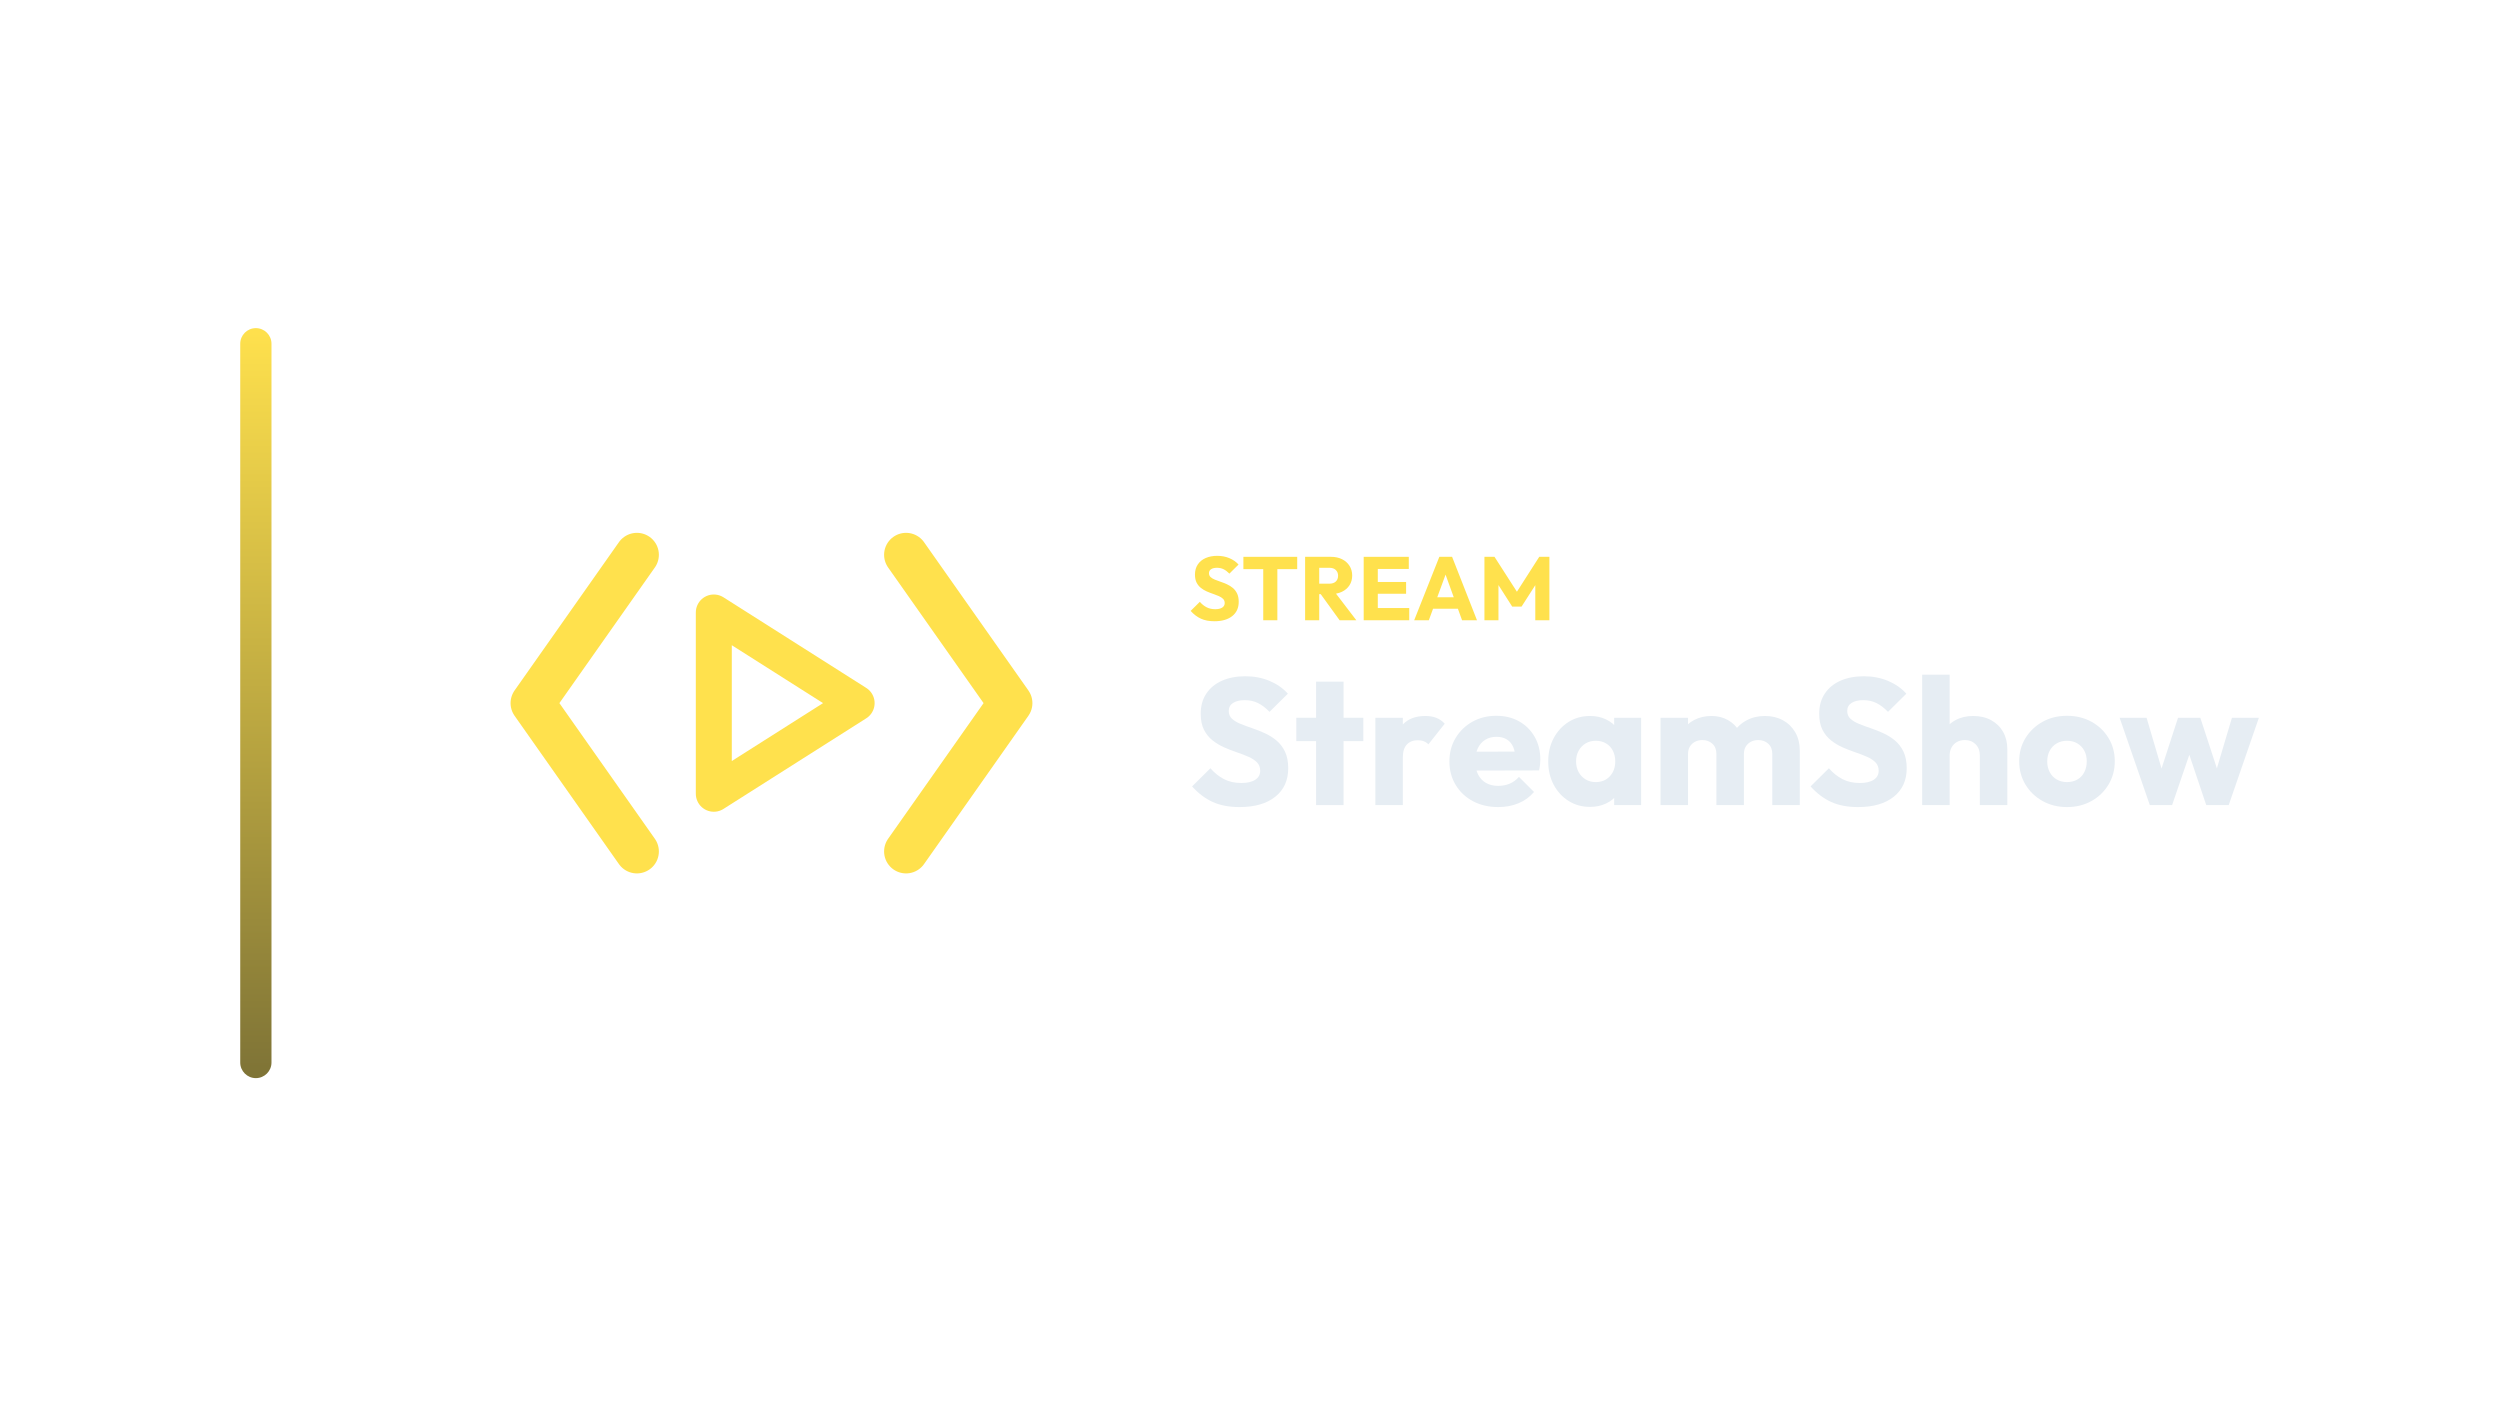
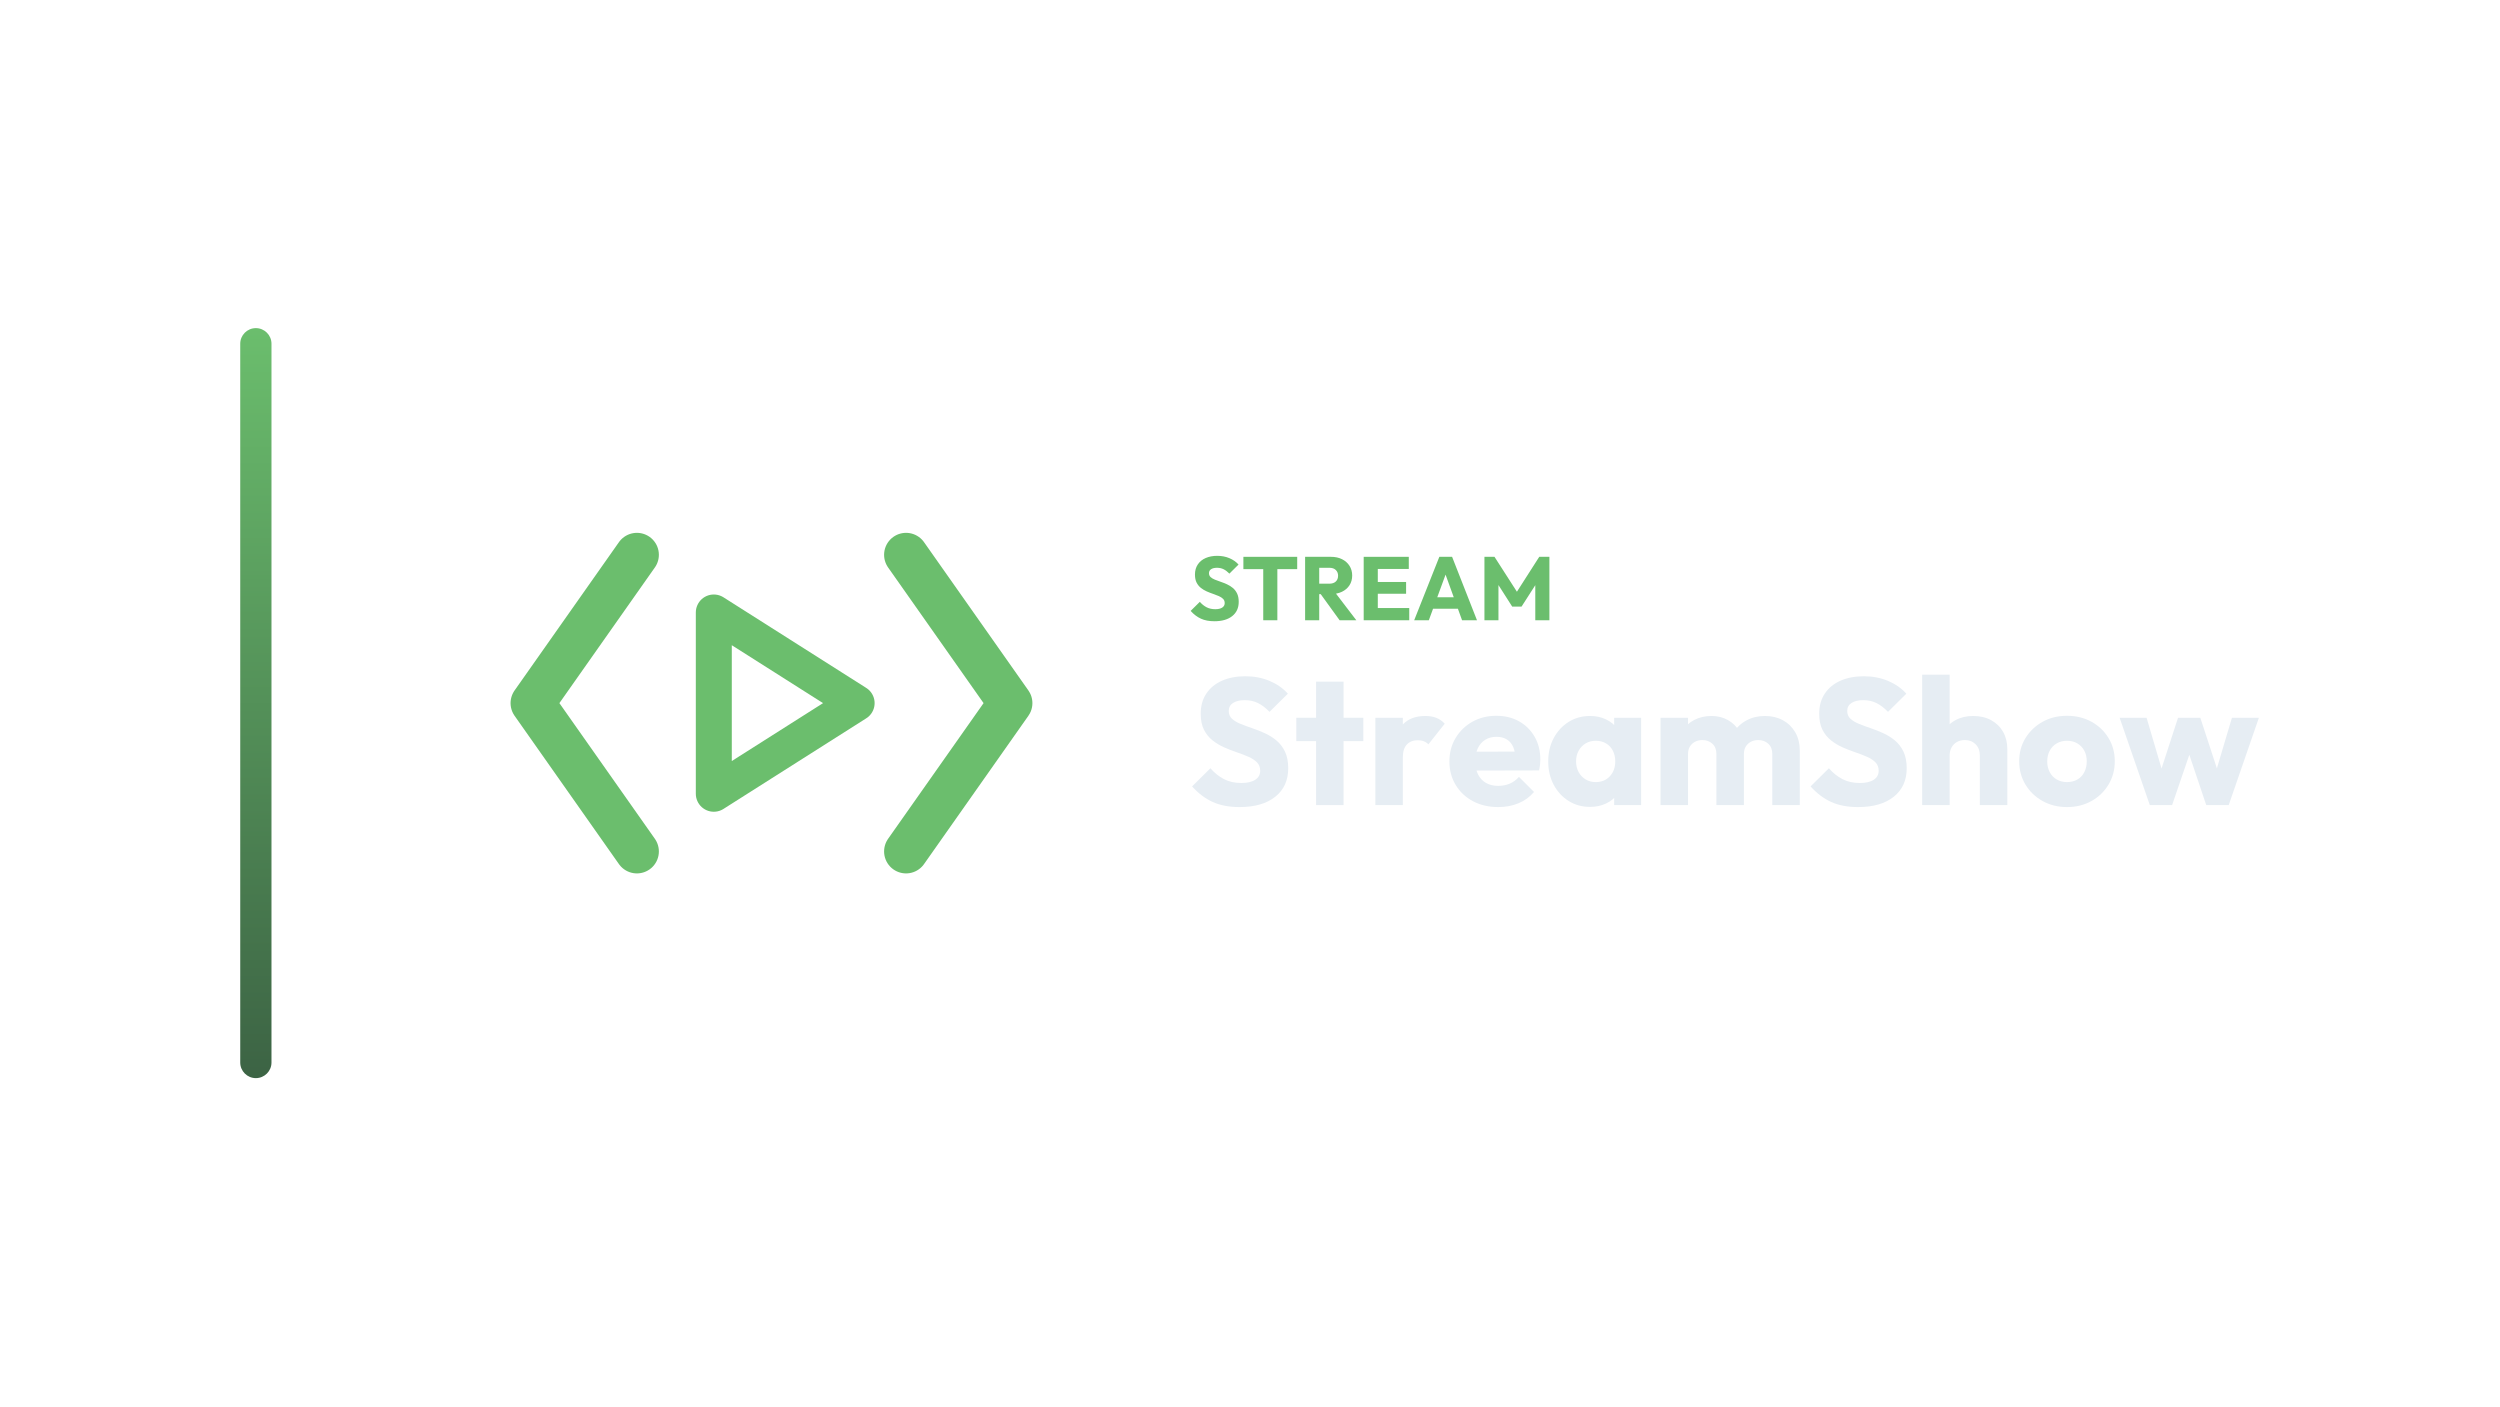
<svg xmlns="http://www.w3.org/2000/svg" width="1280" height="720" viewBox="0 0 1280 720">
  <g transform="translate(53.0,0.0)">
    <defs>
      <linearGradient id="cbRail" x1="0" y1="0" x2="0" y2="1">
-         <stop offset="0%" stop-color="#FFE14D" />
-         <stop offset="100%" stop-color="#7E7336" />
+         <stop offset="0%" stop-color="#6BBE6D" />
+         <stop offset="100%" stop-color="#3C6344" />
      </linearGradient>
    </defs>
    <rect x="70" y="168" width="16" height="384" rx="8.0" fill="url(#cbRail)" />
    <g transform="translate(162,180) scale(0.70312)">
-       <path d="M 158 148 L 82 256 L 158 364" fill="none" stroke="#FFE14D" stroke-width="32.0" stroke-linecap="round" stroke-linejoin="round" />
-       <path d="M 354 148 L 430 256 L 354 364" fill="none" stroke="#FFE14D" stroke-width="32.0" stroke-linecap="round" stroke-linejoin="round" />
-       <path d="M 214 190 L 214 322 L 318 256 Z" fill="none" stroke="#FFE14D" stroke-width="26.2" stroke-linecap="round" stroke-linejoin="round" />
+       <path d="M 158 148 L 82 256 L 158 364" fill="none" stroke="#6BBE6D" stroke-width="32.0" stroke-linecap="round" stroke-linejoin="round" />
+       <path d="M 354 148 L 430 256 L 354 364" fill="none" stroke="#6BBE6D" stroke-width="32.0" stroke-linecap="round" stroke-linejoin="round" />
+       <path d="M 214 190 L 214 322 L 318 256 Z" fill="none" stroke="#6BBE6D" stroke-width="26.2" stroke-linecap="round" stroke-linejoin="round" />
    </g>
-     <path d="M568.757 318.076Q564.755 318.076 561.88 316.765Q559.005 315.454 556.613 312.786L561.305 308.14Q562.869 309.934 564.778 310.923Q566.687 311.912 569.217 311.912Q571.517 311.912 572.782 311.084Q574.047 310.256 574.047 308.784Q574.047 307.45 573.219 306.622Q572.391 305.794 571.034 305.196Q569.677 304.598 568.044 304.046Q566.411 303.494 564.801 302.781Q563.191 302.068 561.834 300.987Q560.477 299.906 559.649 298.273Q558.821 296.64 558.821 294.156Q558.821 291.166 560.27 289.004Q561.719 286.842 564.295 285.715Q566.871 284.588 570.229 284.588Q573.633 284.588 576.462 285.784Q579.291 286.98 581.131 289.05L576.439 293.696Q574.967 292.178 573.472 291.442Q571.977 290.706 570.091 290.706Q568.205 290.706 567.101 291.419Q565.997 292.132 565.997 293.466Q565.997 294.708 566.825 295.467Q567.653 296.226 569.01 296.778Q570.367 297.33 572 297.882Q573.633 298.434 575.243 299.17Q576.853 299.906 578.21 301.033Q579.567 302.16 580.395 303.885Q581.223 305.61 581.223 308.14Q581.223 312.786 577.911 315.431Q574.599 318.076 568.757 318.076Z" fill="#FFE14D" stroke="none" />
-     <path d="M593.781 317.57V285.554H601.003V317.57ZM583.615 291.396V285.094H611.169V291.396Z" fill="#FFE14D" stroke="none" />
-     <path d="M620.737 304.184V298.848H627.591Q629.753 298.848 630.926 297.744Q632.099 296.64 632.099 294.754Q632.099 293.006 630.949 291.856Q629.799 290.706 627.637 290.706H620.737V285.094H628.465Q631.685 285.094 634.123 286.313Q636.561 287.532 637.941 289.694Q639.321 291.856 639.321 294.662Q639.321 297.514 637.941 299.653Q636.561 301.792 634.077 302.988Q631.593 304.184 628.235 304.184ZM615.217 317.57V285.094H622.439V317.57ZM632.881 317.57 622.761 303.586 629.385 301.792 641.437 317.57Z" fill="#FFE14D" stroke="none" />
-     <path d="M645.209 317.57V285.094H652.431V317.57ZM650.729 317.57V311.314H668.531V317.57ZM650.729 304.0V297.974H666.921V304.0ZM650.729 291.304V285.094H668.301V291.304Z" fill="#FFE14D" stroke="none" />
-     <path d="M671.061 317.57 683.941 285.094H690.473L703.215 317.57H695.579L685.827 290.614H688.449L678.559 317.57ZM678.375 311.682V305.794H696.085V311.682Z" fill="#FFE14D" stroke="none" />
-     <path d="M707.033 317.57V285.094H712.185L724.973 305.012H722.351L735.093 285.094H740.291V317.57H733.069V297.284L734.357 297.606L726.031 310.578H721.247L712.967 297.606L714.209 297.284V317.57Z" fill="#FFE14D" stroke="none" />
+     <path d="M568.757 318.076Q564.755 318.076 561.88 316.765Q559.005 315.454 556.613 312.786L561.305 308.14Q562.869 309.934 564.778 310.923Q566.687 311.912 569.217 311.912Q571.517 311.912 572.782 311.084Q574.047 310.256 574.047 308.784Q574.047 307.45 573.219 306.622Q572.391 305.794 571.034 305.196Q569.677 304.598 568.044 304.046Q566.411 303.494 564.801 302.781Q563.191 302.068 561.834 300.987Q560.477 299.906 559.649 298.273Q558.821 296.64 558.821 294.156Q558.821 291.166 560.27 289.004Q561.719 286.842 564.295 285.715Q566.871 284.588 570.229 284.588Q573.633 284.588 576.462 285.784Q579.291 286.98 581.131 289.05L576.439 293.696Q574.967 292.178 573.472 291.442Q571.977 290.706 570.091 290.706Q568.205 290.706 567.101 291.419Q565.997 292.132 565.997 293.466Q565.997 294.708 566.825 295.467Q567.653 296.226 569.01 296.778Q570.367 297.33 572 297.882Q573.633 298.434 575.243 299.17Q576.853 299.906 578.21 301.033Q579.567 302.16 580.395 303.885Q581.223 305.61 581.223 308.14Q581.223 312.786 577.911 315.431Q574.599 318.076 568.757 318.076Z" fill="#6BBE6D" stroke="none" />
+     <path d="M593.781 317.57V285.554H601.003V317.57ZM583.615 291.396V285.094H611.169V291.396Z" fill="#6BBE6D" stroke="none" />
+     <path d="M620.737 304.184V298.848H627.591Q629.753 298.848 630.926 297.744Q632.099 296.64 632.099 294.754Q632.099 293.006 630.949 291.856Q629.799 290.706 627.637 290.706H620.737V285.094H628.465Q631.685 285.094 634.123 286.313Q636.561 287.532 637.941 289.694Q639.321 291.856 639.321 294.662Q639.321 297.514 637.941 299.653Q636.561 301.792 634.077 302.988Q631.593 304.184 628.235 304.184ZM615.217 317.57V285.094H622.439V317.57ZM632.881 317.57 622.761 303.586 629.385 301.792 641.437 317.57Z" fill="#6BBE6D" stroke="none" />
+     <path d="M645.209 317.57V285.094H652.431V317.57ZM650.729 317.57V311.314H668.531V317.57ZM650.729 304.0V297.974H666.921V304.0ZM650.729 291.304V285.094H668.301V291.304Z" fill="#6BBE6D" stroke="none" />
+     <path d="M671.061 317.57 683.941 285.094H690.473L703.215 317.57H695.579L685.827 290.614H688.449L678.559 317.57ZM678.375 311.682V305.794H696.085V311.682Z" fill="#6BBE6D" stroke="none" />
+     <path d="M707.033 317.57V285.094H712.185L724.973 305.012H722.351L735.093 285.094H740.291V317.57H733.069V297.284L734.357 297.606L726.031 310.578H721.247L712.967 297.606L714.209 297.284V317.57Z" fill="#6BBE6D" stroke="none" />
    <path d="M581.637 413.222Q573.633 413.222 567.883 410.6Q562.133 407.978 557.349 402.642L566.733 393.35Q569.861 396.938 573.679 398.916Q577.497 400.894 582.557 400.894Q587.157 400.894 589.687 399.238Q592.217 397.582 592.217 394.638Q592.217 391.97 590.561 390.314Q588.905 388.658 586.191 387.462Q583.477 386.266 580.211 385.162Q576.945 384.058 573.725 382.632Q570.505 381.206 567.791 379.044Q565.077 376.882 563.421 373.616Q561.765 370.35 561.765 365.382Q561.765 359.402 564.663 355.078Q567.561 350.754 572.713 348.5Q577.865 346.246 584.581 346.246Q591.389 346.246 597.047 348.638Q602.705 351.03 606.385 355.17L597.001 364.462Q594.057 361.426 591.067 359.954Q588.077 358.482 584.305 358.482Q580.533 358.482 578.325 359.908Q576.117 361.334 576.117 364.002Q576.117 366.486 577.773 368.004Q579.429 369.522 582.143 370.626Q584.857 371.73 588.123 372.834Q591.389 373.938 594.609 375.41Q597.829 376.882 600.543 379.136Q603.257 381.39 604.913 384.84Q606.569 388.29 606.569 393.35Q606.569 402.642 599.945 407.932Q593.321 413.222 581.637 413.222Z" fill="#E6EDF3" stroke="none" />
    <path d="M620.829 412.21V349.006H634.905V412.21ZM610.709 379.458V367.498H645.025V379.458Z" fill="#E6EDF3" stroke="none" />
    <path d="M651.189 412.21V367.498H665.265V412.21ZM665.265 387.646 659.377 383.046Q661.125 375.226 665.265 370.902Q669.405 366.578 676.765 366.578Q679.985 366.578 682.423 367.544Q684.861 368.51 686.701 370.534L678.329 381.114Q677.409 380.102 676.029 379.55Q674.649 378.998 672.901 378.998Q669.405 378.998 667.335 381.16Q665.265 383.322 665.265 387.646Z" fill="#E6EDF3" stroke="none" />
    <path d="M714.117 413.222Q706.849 413.222 701.191 410.232Q695.533 407.242 692.313 401.906Q689.093 396.57 689.093 389.854Q689.093 383.138 692.267 377.848Q695.441 372.558 700.869 369.522Q706.297 366.486 713.105 366.486Q719.729 366.486 724.789 369.338Q729.849 372.19 732.747 377.25Q735.645 382.31 735.645 388.842Q735.645 390.038 735.507 391.372Q735.369 392.706 735.001 394.454L696.453 394.546V384.886L729.021 384.794L722.949 388.842Q722.857 384.978 721.753 382.448Q720.649 379.918 718.487 378.584Q716.325 377.25 713.197 377.25Q709.885 377.25 707.447 378.768Q705.009 380.286 703.675 383.046Q702.341 385.806 702.341 389.762Q702.341 393.718 703.767 396.524Q705.193 399.33 707.815 400.848Q710.437 402.366 714.025 402.366Q717.337 402.366 720.005 401.216Q722.673 400.066 724.697 397.766L732.425 405.494Q729.113 409.358 724.421 411.29Q719.729 413.222 714.117 413.222Z" fill="#E6EDF3" stroke="none" />
    <path d="M761.129 413.13Q754.965 413.13 750.135 410.094Q745.305 407.058 742.499 401.814Q739.693 396.57 739.693 389.854Q739.693 383.138 742.499 377.894Q745.305 372.65 750.135 369.614Q754.965 366.578 761.129 366.578Q765.637 366.578 769.271 368.326Q772.905 370.074 775.205 373.156Q777.505 376.238 777.781 380.194V399.514Q777.505 403.47 775.251 406.552Q772.997 409.634 769.317 411.382Q765.637 413.13 761.129 413.13ZM763.981 400.434Q768.489 400.434 771.249 397.444Q774.009 394.454 774.009 389.854Q774.009 386.726 772.767 384.334Q771.525 381.942 769.271 380.608Q767.017 379.274 764.073 379.274Q761.129 379.274 758.875 380.608Q756.621 381.942 755.287 384.334Q753.953 386.726 753.953 389.854Q753.953 392.89 755.241 395.282Q756.529 397.674 758.829 399.054Q761.129 400.434 763.981 400.434ZM773.457 412.21V400.158L775.573 389.302L773.457 378.446V367.498H787.257V412.21Z" fill="#E6EDF3" stroke="none" />
    <path d="M797.193 412.21V367.498H811.269V412.21ZM825.805 412.21V386.082Q825.805 382.678 823.735 380.792Q821.665 378.906 818.629 378.906Q816.513 378.906 814.857 379.78Q813.201 380.654 812.235 382.218Q811.269 383.782 811.269 386.082L805.841 383.69Q805.841 378.354 808.141 374.536Q810.441 370.718 814.397 368.648Q818.353 366.578 823.321 366.578Q828.013 366.578 831.739 368.694Q835.465 370.81 837.673 374.582Q839.881 378.354 839.881 383.598V412.21ZM854.417 412.21V386.082Q854.417 382.678 852.347 380.792Q850.277 378.906 847.241 378.906Q845.125 378.906 843.469 379.78Q841.813 380.654 840.847 382.218Q839.881 383.782 839.881 386.082L831.785 384.978Q831.969 379.274 834.499 375.18Q837.029 371.086 841.215 368.832Q845.401 366.578 850.645 366.578Q855.797 366.578 859.799 368.74Q863.801 370.902 866.147 374.904Q868.493 378.906 868.493 384.518V412.21Z" fill="#E6EDF3" stroke="none" />
    <path d="M898.301 413.222Q890.297 413.222 884.547 410.6Q878.797 407.978 874.013 402.642L883.397 393.35Q886.525 396.938 890.343 398.916Q894.161 400.894 899.221 400.894Q903.821 400.894 906.351 399.238Q908.881 397.582 908.881 394.638Q908.881 391.97 907.225 390.314Q905.569 388.658 902.855 387.462Q900.141 386.266 896.875 385.162Q893.609 384.058 890.389 382.632Q887.169 381.206 884.455 379.044Q881.741 376.882 880.085 373.616Q878.429 370.35 878.429 365.382Q878.429 359.402 881.327 355.078Q884.225 350.754 889.377 348.5Q894.529 346.246 901.245 346.246Q908.053 346.246 913.711 348.638Q919.369 351.03 923.049 355.17L913.665 364.462Q910.721 361.426 907.731 359.954Q904.741 358.482 900.969 358.482Q897.197 358.482 894.989 359.908Q892.781 361.334 892.781 364.002Q892.781 366.486 894.437 368.004Q896.093 369.522 898.807 370.626Q901.521 371.73 904.787 372.834Q908.053 373.938 911.273 375.41Q914.493 376.882 917.207 379.136Q919.921 381.39 921.577 384.84Q923.233 388.29 923.233 393.35Q923.233 402.642 916.609 407.932Q909.985 413.222 898.301 413.222Z" fill="#E6EDF3" stroke="none" />
    <path d="M960.677 412.21V386.726Q960.677 383.23 958.515 381.068Q956.353 378.906 953.041 378.906Q950.741 378.906 948.993 379.872Q947.245 380.838 946.233 382.632Q945.221 384.426 945.221 386.726L939.793 384.058Q939.793 378.814 942.001 374.858Q944.209 370.902 948.165 368.74Q952.121 366.578 957.273 366.578Q962.517 366.578 966.473 368.74Q970.429 370.902 972.591 374.72Q974.753 378.538 974.753 383.598V412.21ZM931.145 412.21V345.418H945.221V412.21Z" fill="#E6EDF3" stroke="none" />
    <path d="M1005.297 413.222Q998.397 413.222 992.831 410.14Q987.265 407.058 984.045 401.722Q980.825 396.386 980.825 389.762Q980.825 383.138 984.045 377.894Q987.265 372.65 992.785 369.568Q998.305 366.486 1005.297 366.486Q1012.289 366.486 1017.809 369.522Q1023.329 372.558 1026.549 377.848Q1029.769 383.138 1029.769 389.762Q1029.769 396.386 1026.549 401.722Q1023.329 407.058 1017.809 410.14Q1012.289 413.222 1005.297 413.222ZM1005.297 400.434Q1008.333 400.434 1010.633 399.1Q1012.933 397.766 1014.175 395.328Q1015.417 392.89 1015.417 389.762Q1015.417 386.634 1014.129 384.288Q1012.841 381.942 1010.587 380.608Q1008.333 379.274 1005.297 379.274Q1002.353 379.274 1000.053 380.608Q997.753 381.942 996.465 384.334Q995.177 386.726 995.177 389.854Q995.177 392.89 996.465 395.328Q997.753 397.766 1000.053 399.1Q1002.353 400.434 1005.297 400.434Z" fill="#E6EDF3" stroke="none" />
    <path d="M1047.709 412.21 1032.253 367.498H1046.053L1055.621 399.974L1051.573 400.066L1062.153 367.498H1073.561L1084.233 400.066L1080.093 399.974L1089.753 367.498H1103.553L1088.097 412.21H1076.597L1066.201 381.298H1069.697L1059.117 412.21Z" fill="#E6EDF3" stroke="none" />
  </g>
</svg>
